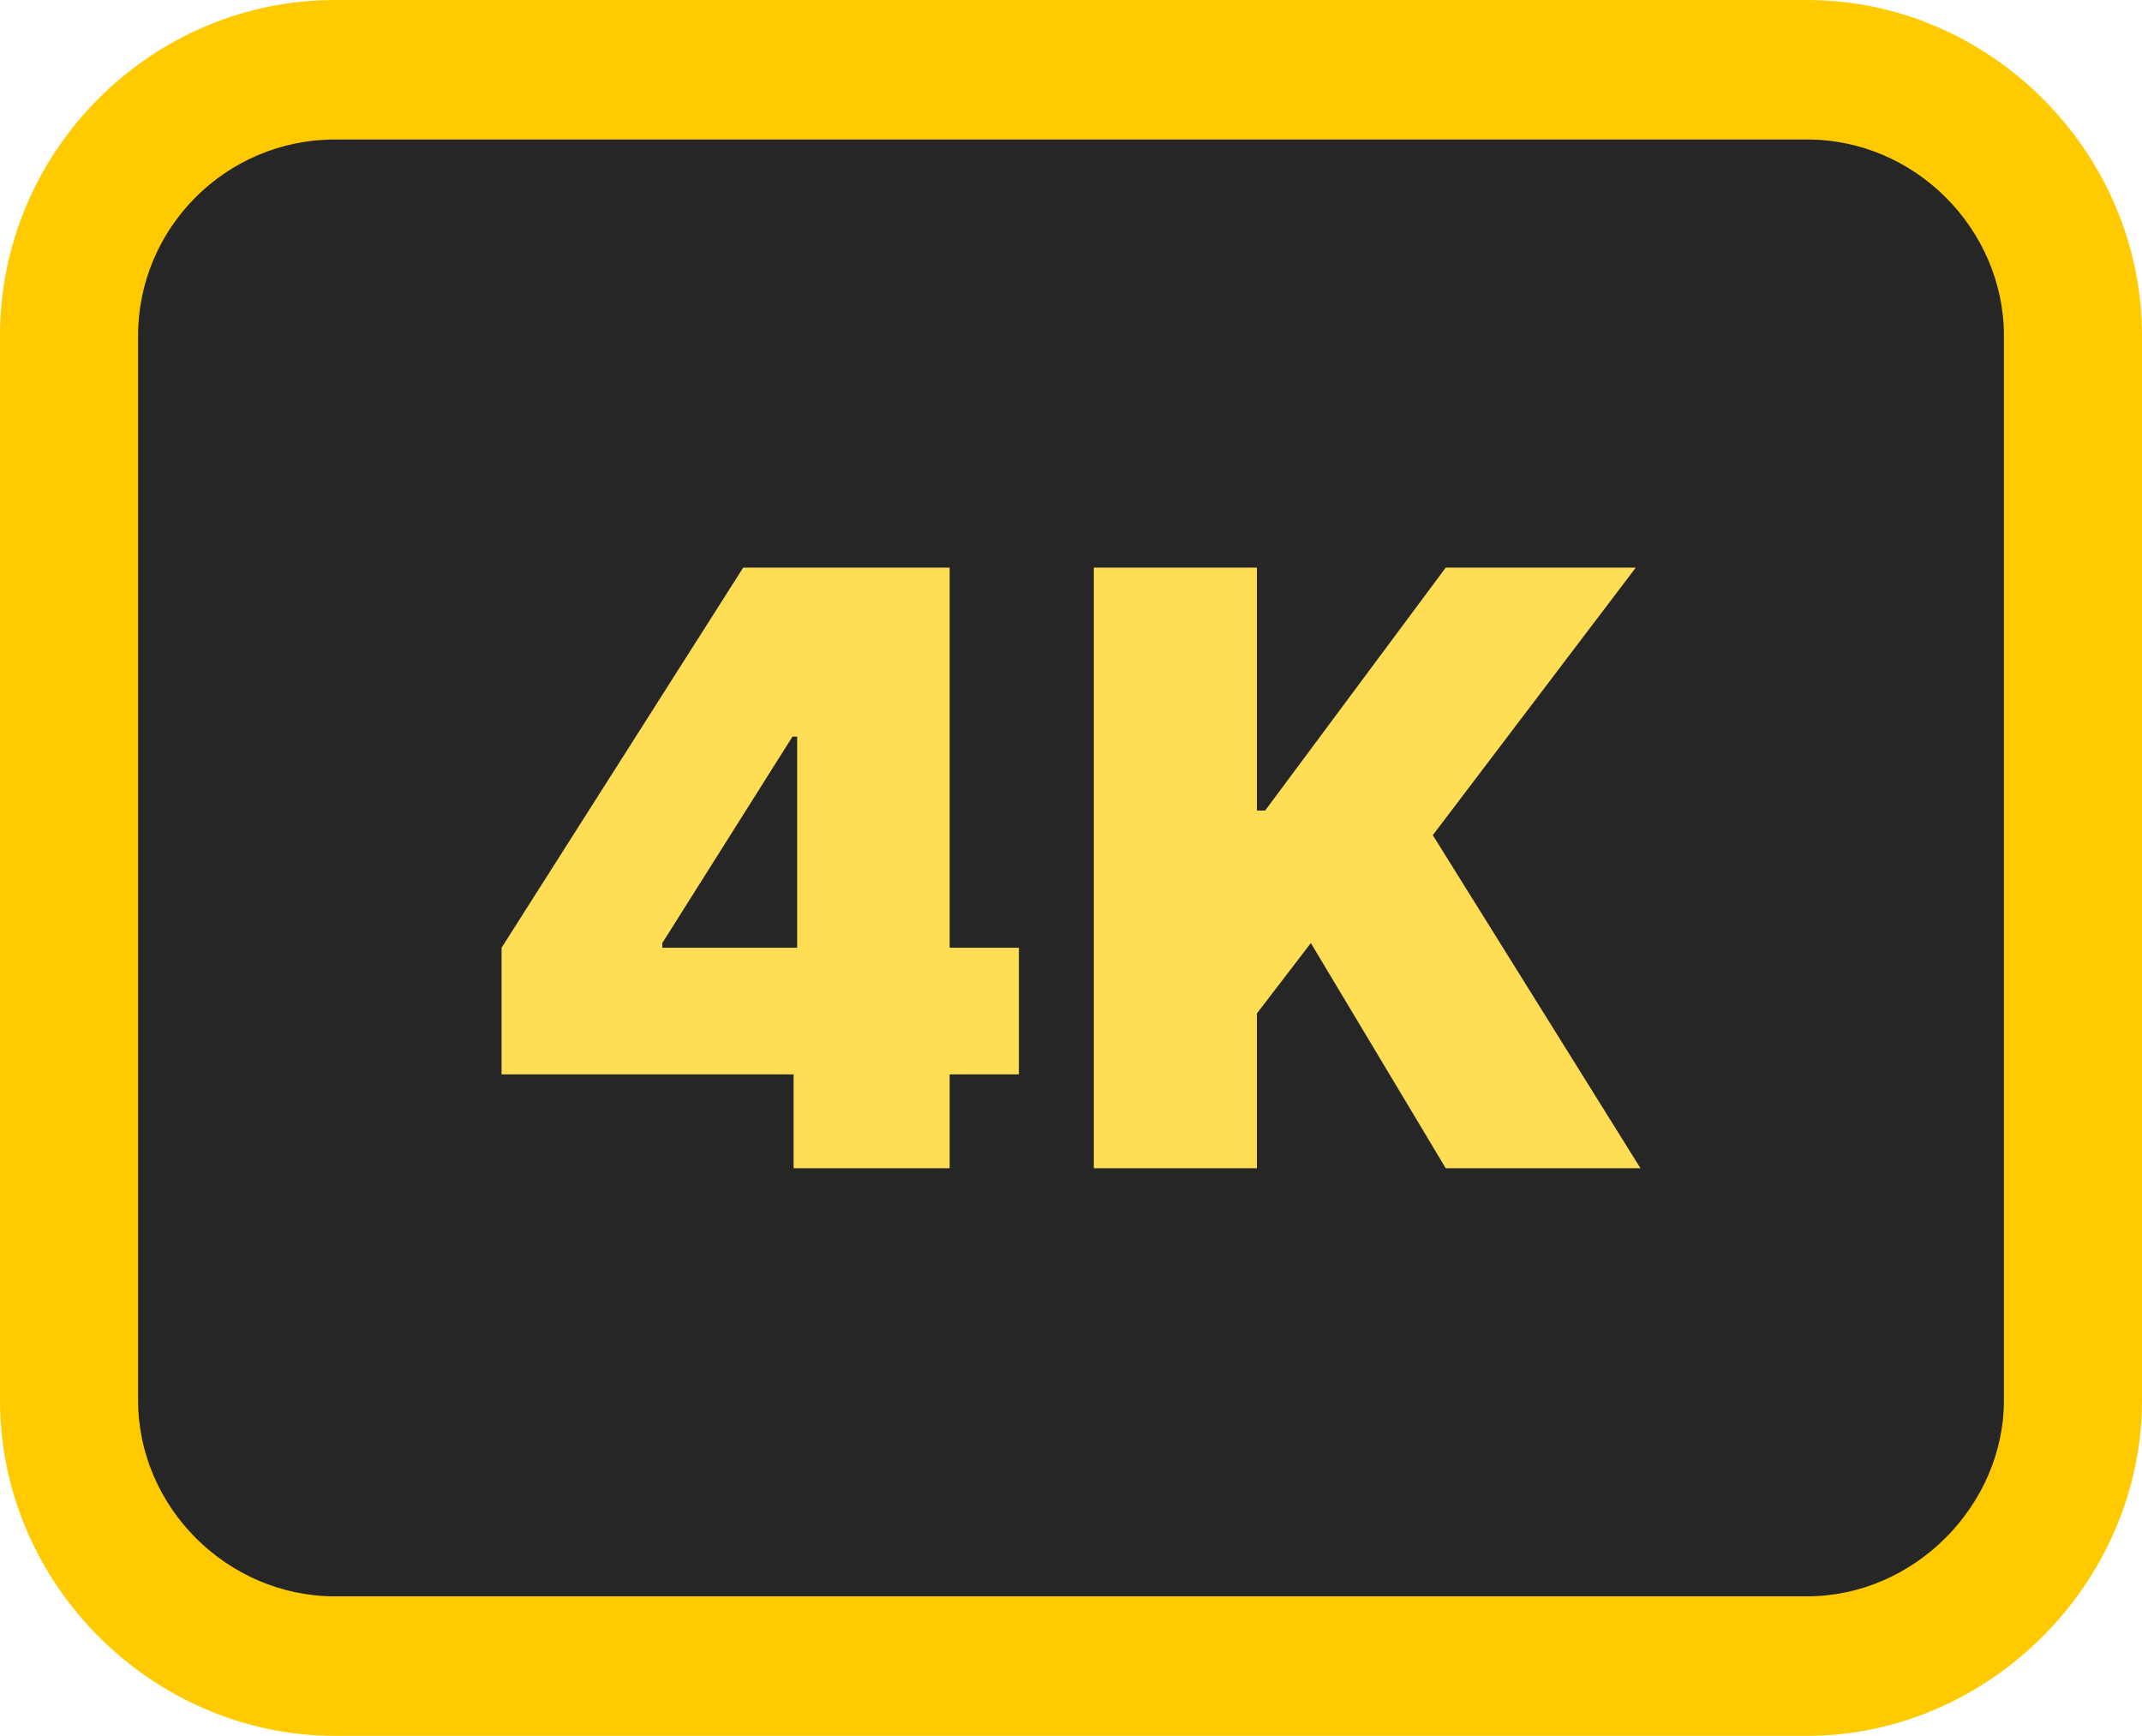
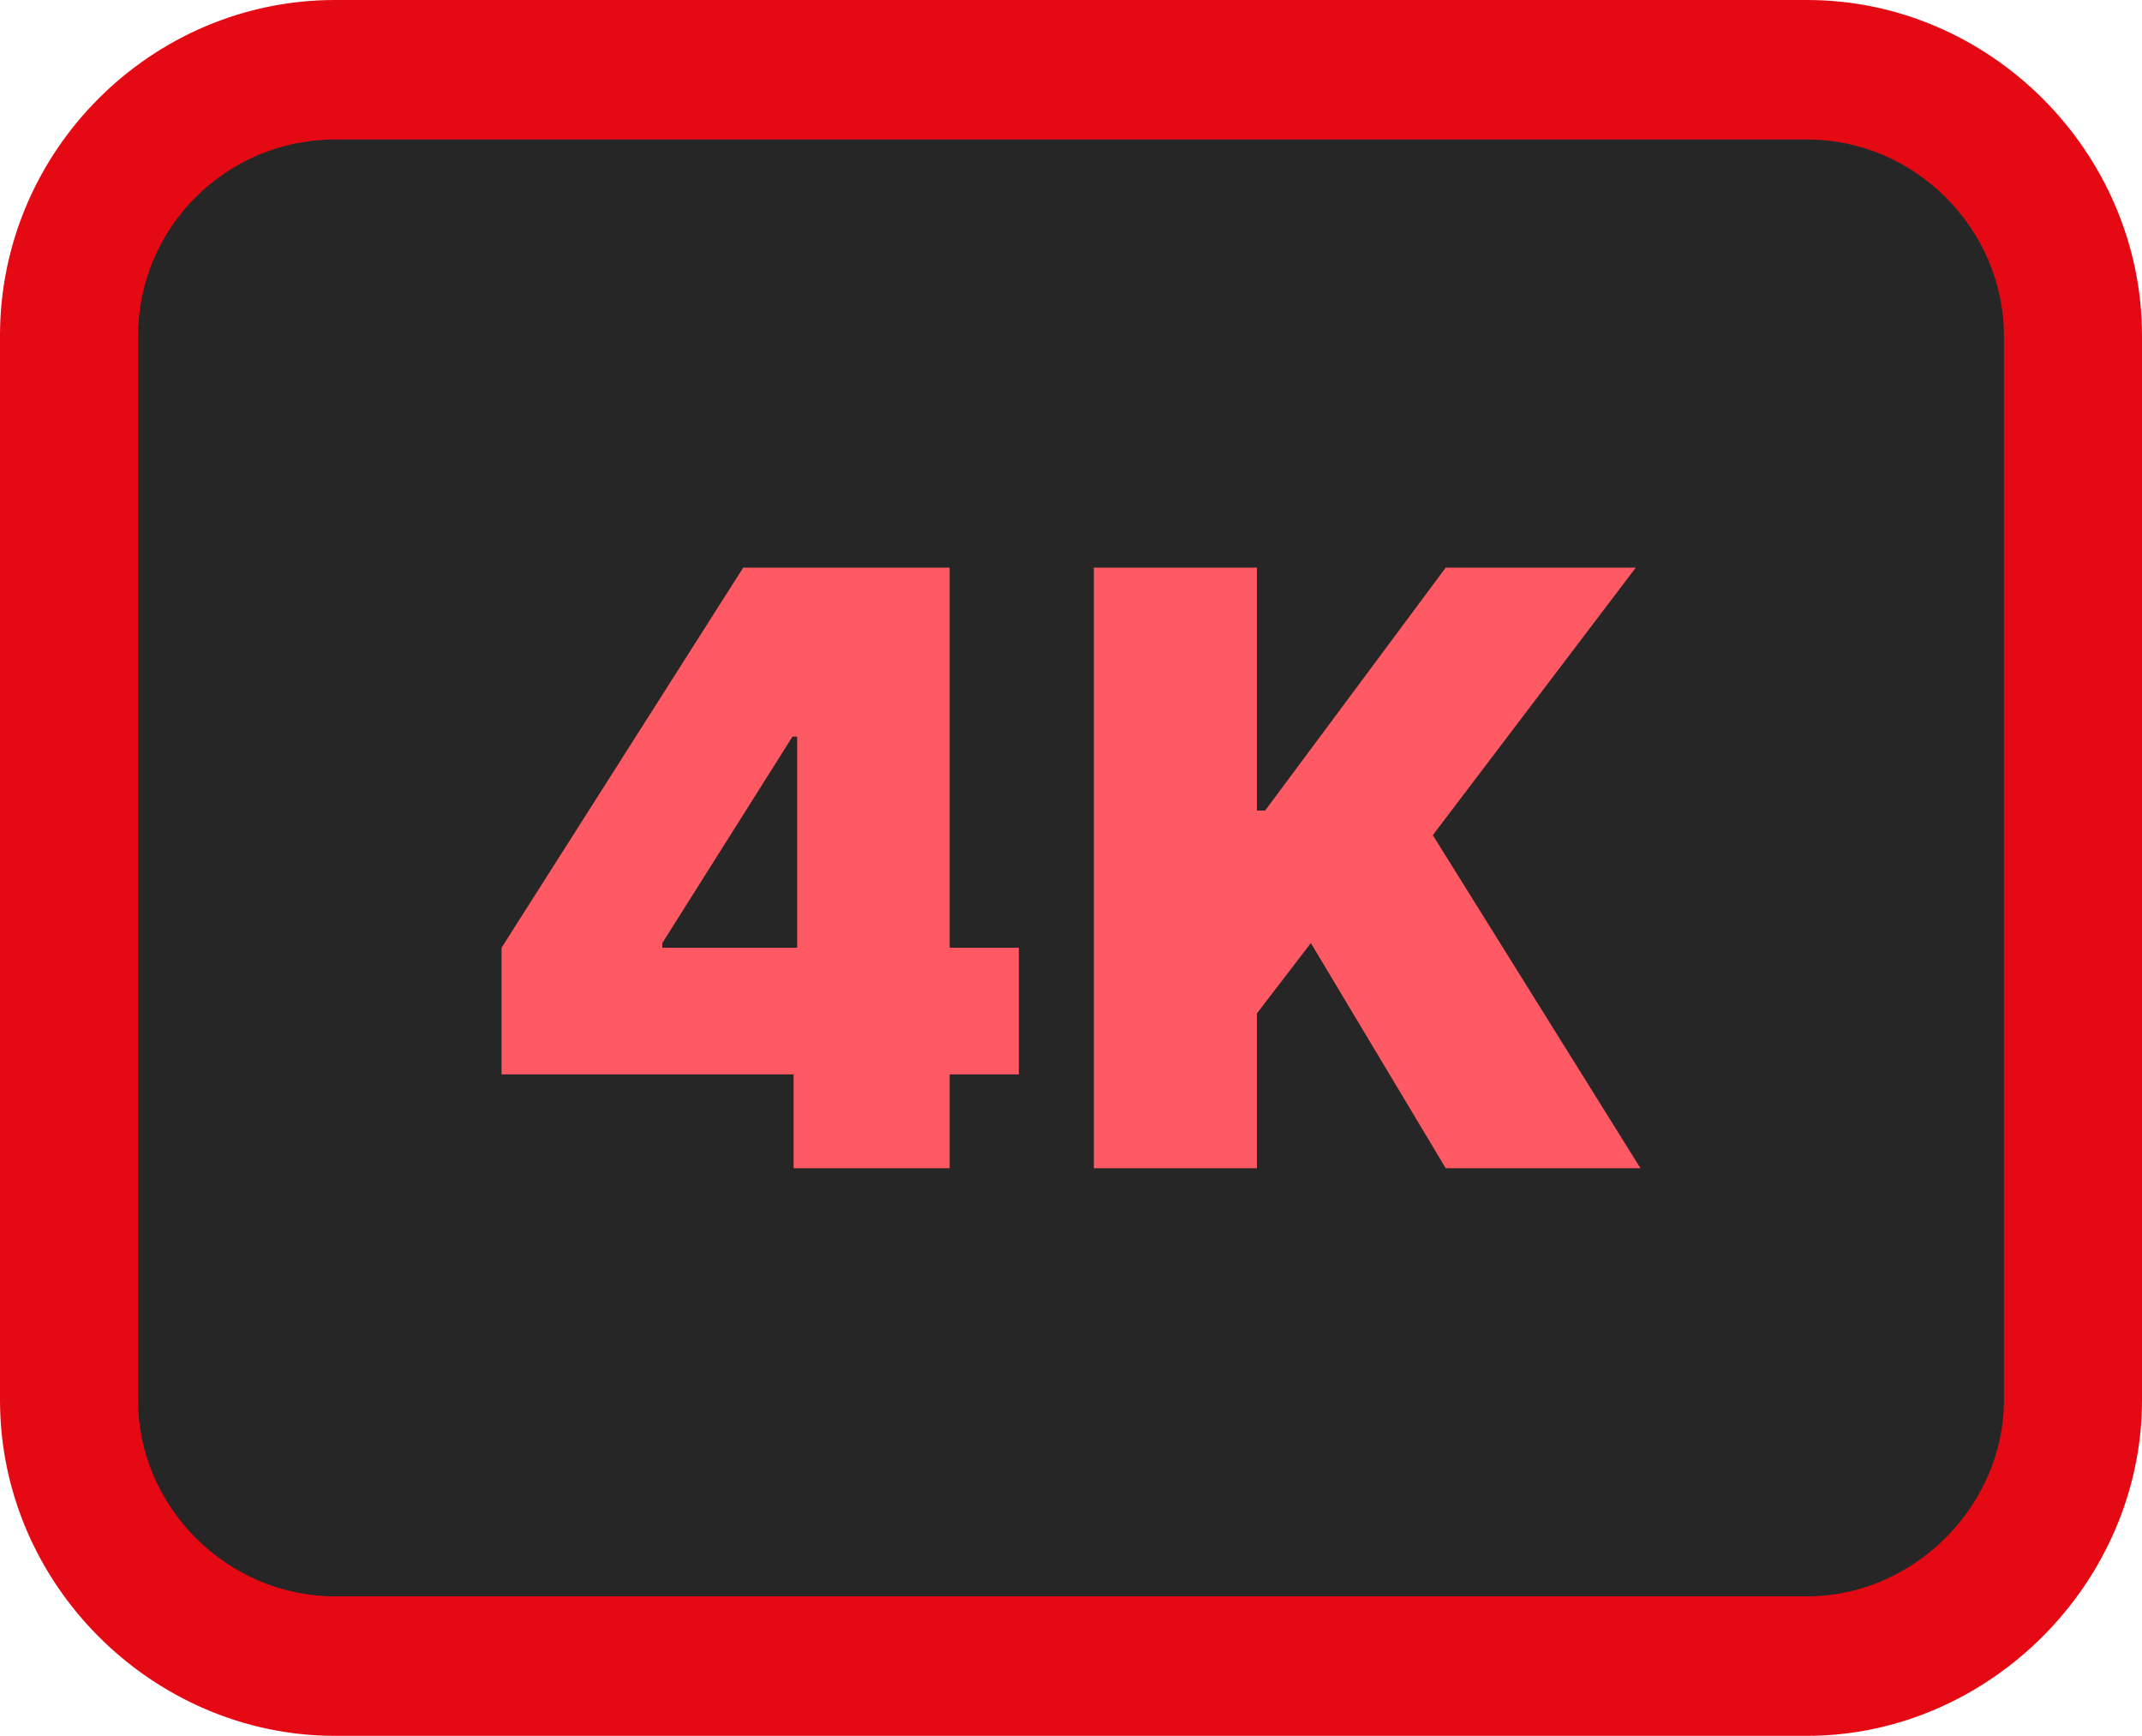
<svg xmlns="http://www.w3.org/2000/svg" shape-rendering="geometricPrecision" text-rendering="geometricPrecision" image-rendering="optimizeQuality" fill-rule="evenodd" clip-rule="evenodd" viewBox="0 0 512 414.888">
  <g fill-rule="nonzero">
-     <path fill="#FFCB00" d="M80.056 0h351.888c21.907 0 41.859 9.115 56.362 23.618C502.912 38.224 512 58.366 512 80.229v254.43c0 21.815-9.169 41.902-23.754 56.492-14.579 14.579-34.596 23.737-56.302 23.737H80.056c-21.75 0-41.826-9.076-56.427-23.677C9.115 376.702 0 356.685 0 334.659V80.229c0-22.07 9.028-42.135 23.569-56.676C38.089 9.028 58.094 0 80.056 0z" />
+     <path fill="#E50914" d="M80.056 0h351.888c21.907 0 41.859 9.115 56.362 23.618C502.912 38.224 512 58.366 512 80.229v254.43c0 21.815-9.169 41.902-23.754 56.492-14.579 14.579-34.596 23.737-56.302 23.737H80.056c-21.75 0-41.826-9.076-56.427-23.677C9.115 376.702 0 356.685 0 334.659V80.229c0-22.07 9.028-42.135 23.569-56.676C38.089 9.028 58.094 0 80.056 0z" />
    <path fill="#262626" d="M431.944 33.341H80.056c-12.999 0-24.781 5.285-33.282 13.786-8.495 8.495-13.77 20.218-13.77 33.102v254.43c0 12.809 5.334 24.487 13.83 32.977 8.572 8.572 20.397 13.911 33.222 13.911h351.888c12.749 0 24.52-5.394 33.097-13.971 8.566-8.571 13.955-20.282 13.955-32.917V80.229c0-12.71-5.329-24.47-13.895-33.037-8.507-8.506-20.239-13.851-33.157-13.851z" />
-     <path fill="#FD5" d="M119.888 256.787v-30.266l57.762-90.854h27.469v40.392h-15.692l-31.12 49.343v1.119h85.232v30.266H119.888zm69.805 22.434v-31.679l.853-13.188v-98.687h36.448v143.554h-37.301zm71.766 0V135.667h38.98v58.056h1.971l43.162-58.056h45.427l-48.518 63.944 49.637 79.61h-46.546l-32.239-53.819-12.894 16.812v37.007h-38.98z" />
+     <path fill="#FF5A64" d="M119.888 256.787v-30.266l57.762-90.854h27.469v40.392h-15.692l-31.12 49.343v1.119h85.232v30.266H119.888zm69.805 22.434v-31.679l.853-13.188v-98.687h36.448v143.554h-37.301zm71.766 0V135.667h38.98v58.056h1.971l43.162-58.056h45.427l-48.518 63.944 49.637 79.61h-46.546l-32.239-53.819-12.894 16.812v37.007h-38.98z" />
  </g>
</svg>
